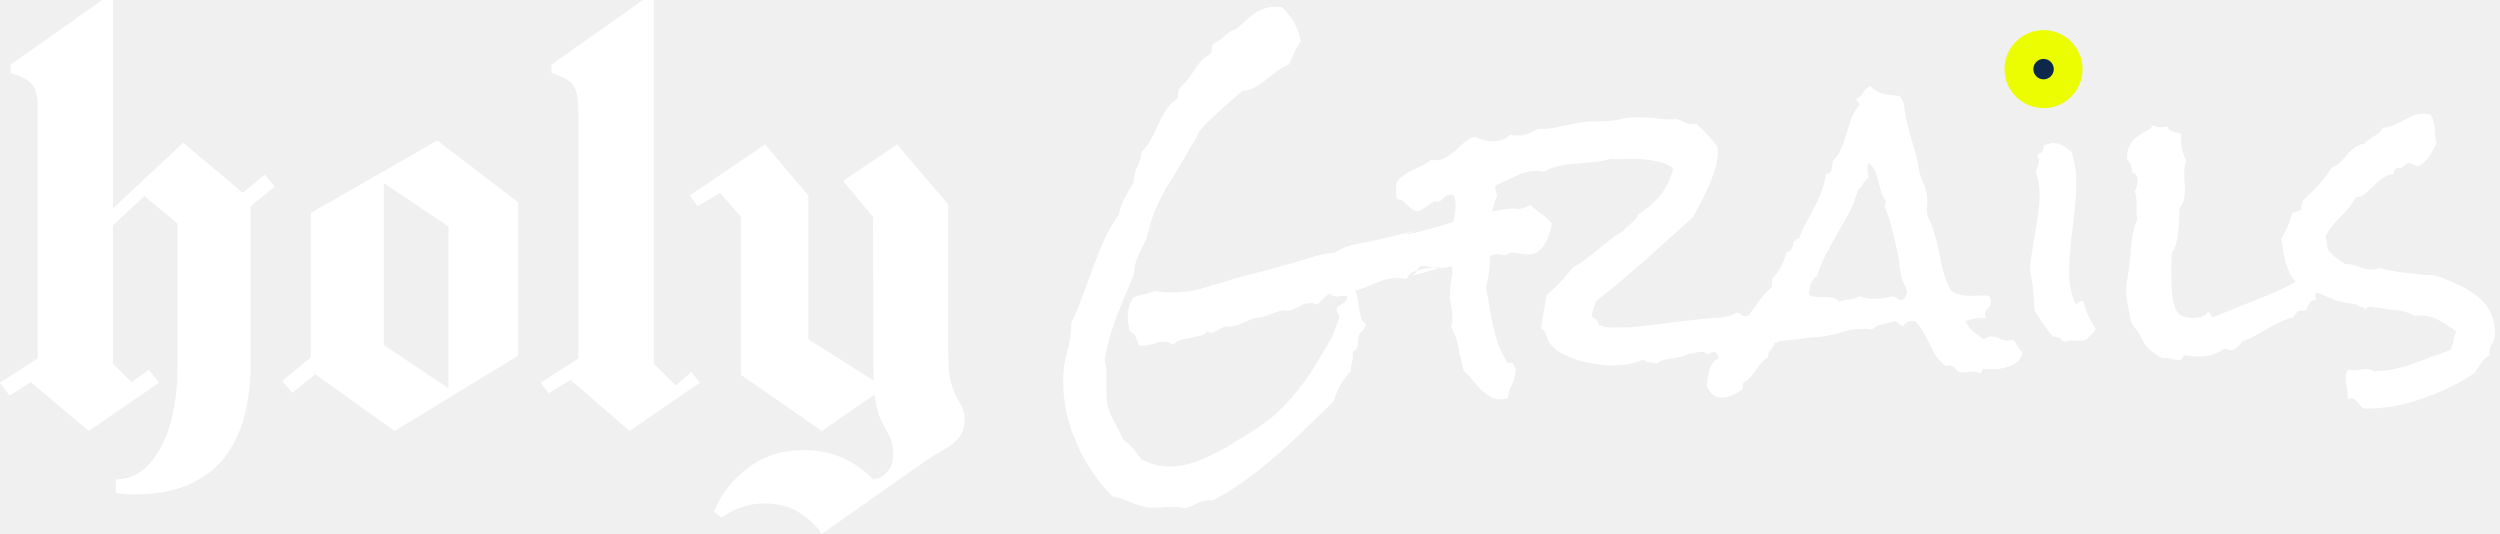
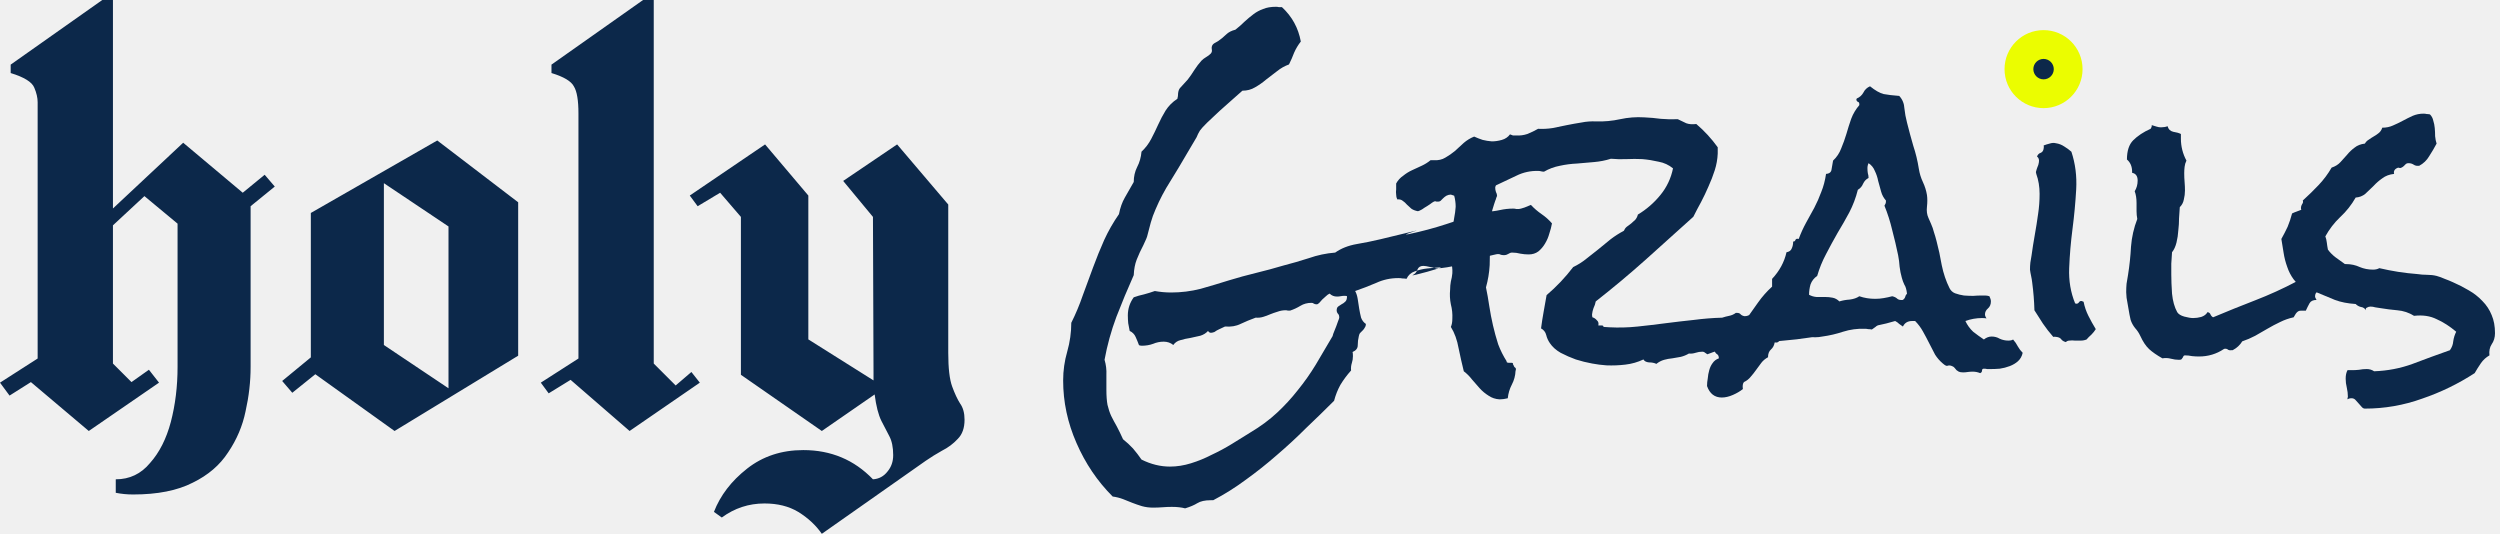
<svg xmlns="http://www.w3.org/2000/svg" width="487" height="104" fill="none" viewBox="0 0 487 104">
-   <path fill="#fff" d="M486.026 64.908q0 1.224-.648 2.16-.576.864-.432 2.16a5 5 0 0 0-1.656 1.512q-.648.936-1.224 1.944a45.8 45.8 0 0 1-10.224 4.968 32.7 32.7 0 0 1-11.161 1.945q-.36 0-.648-.36a8 8 0 0 1-.576-.648 9 9 0 0 0-.648-.72.98.98 0 0 0-.72-.289q-.504 0-.792.216v-.288q.072-.072.072-.216 0-.864-.216-1.8a7 7 0 0 1-.216-1.728q0-1.008.36-1.656h.864q.72 0 1.368-.072a7.7 7.7 0 0 1 1.513-.144q.791 0 1.44.432 3.96-.144 7.488-1.44 3.6-1.368 7.272-2.664.576-.792.648-1.728a6.1 6.1 0 0 1 .576-1.872q-1.872-1.584-3.816-2.448-1.872-.936-4.392-.648a7.2 7.2 0 0 0-3.24-1.08 44 44 0 0 1-3.384-.432q-.432-.072-.936-.144a3 3 0 0 0-.937-.144q-.36 0-.719.216-.29.144-.145.504-.36-.576-1.008-.648a2.14 2.14 0 0 1-1.008-.576q-2.304-.144-4.032-.792-1.728-.72-3.816-1.584a5 5 0 0 0-1.152-.288 4.6 4.6 0 0 1-1.008-.432q-1.296-.648-2.088-1.728a8.6 8.6 0 0 1-1.224-2.376 14.2 14.2 0 0 1-.72-2.808q-.216-1.44-.432-2.664.648-1.152 1.224-2.376.504-1.224.864-2.592.432-.216.864-.36t.936-.36a.8.8 0 0 1-.072-.36q0-.36.216-.72.288-.36.144-.72a59 59 0 0 0 3.024-2.952 18 18 0 0 0 2.592-3.456q1.08-.36 1.728-1.08l1.296-1.44a7.7 7.7 0 0 1 1.44-1.369q.792-.648 2.016-.792.288-.504.793-.791.504-.36 1.008-.648a6.5 6.5 0 0 0 .936-.648q.432-.36.648-1.009 1.152 0 2.088-.431 1.008-.433 1.944-.937a34 34 0 0 1 1.872-.936 5.4 5.4 0 0 1 2.16-.432q.288 0 .576.072.288 0 .648.072.504.504.648 1.224.216.648.288 1.44.072.793.072 1.585.072.791.288 1.44a33 33 0 0 1-1.44 2.448 4.86 4.86 0 0 1-1.944 1.872h-.144a1.3 1.3 0 0 1-.936-.216 1.8 1.8 0 0 0-1.008-.288q-.36 0-.576.216l-.36.36q-.144.144-.432.288-.216.144-.648 0-1.008.36-.792 1.224-1.368.144-2.304.864-.936.648-1.728 1.512a46 46 0 0 1-1.585 1.512q-.792.648-1.872.72a15.6 15.6 0 0 1-3.024 3.816 15.6 15.6 0 0 0-2.88 3.744q.216.576.288 1.224t.216 1.368q.648.864 1.512 1.512.936.648 1.8 1.296h.216q1.44 0 2.664.576 1.224.504 2.593.504.72 0 1.224-.288 1.872.432 3.672.72 1.872.288 3.744.432.936.144 1.872.144 1.008 0 1.872.216a10.5 10.5 0 0 1 1.584.576q.792.288 1.584.648a27 27 0 0 1 3.096 1.584 11.4 11.4 0 0 1 2.664 2.088 8.2 8.2 0 0 1 1.8 2.736q.648 1.512.648 3.528" />
-   <path fill="#fff" d="M452.127 55.476q0 .792-.576 1.224-.576.36-.576 1.008 0 .288.288.72-1.008 0-1.368.648t-.72 1.44h-.936q-.36 0-.576.144t-.432.432q-.144.216-.432.72-1.368.288-2.664.936-1.224.576-2.448 1.296-1.152.648-2.376 1.368-1.224.648-2.52 1.08-.648 1.08-1.872 1.728h-.216a.98.98 0 0 1-.648-.072q-.216-.216-.576-.216-.216 0-.288.072-2.16 1.44-4.824 1.44a12 12 0 0 1-1.368-.072 6.3 6.3 0 0 0-1.368-.144q-.216 0-.288.144l-.144.288q-.072.144-.216.288-.072.144-.504.144a6 6 0 0 1-1.584-.216 3.8 3.8 0 0 0-1.656-.072q-1.656-.936-2.592-1.8t-1.728-2.592a6 6 0 0 0-1.008-1.512 5.1 5.1 0 0 1-.864-1.584 25 25 0 0 1-.216-1.008 115 115 0 0 1-.288-1.656q-.144-.864-.288-1.656a15 15 0 0 1-.072-1.08q0-.864.072-1.656l.288-1.728q.432-2.736.576-5.472a18.8 18.8 0 0 1 1.224-5.4 8.5 8.5 0 0 1-.144-1.512v-1.584q0-1.368-.36-2.304.576-.936.576-2.088 0-1.296-1.08-1.512v-.216q0-1.512-1.008-2.376 0-2.52 1.224-3.744 1.296-1.296 3.384-2.232.288-.432.216-.72.504.144.936.288t.864.144q.72 0 1.296-.216.216.864 1.08 1.08.936.144 1.512.432v.936a8.9 8.9 0 0 0 1.08 4.248 3.6 3.6 0 0 0-.36 1.224q-.072.648-.072 1.224 0 .864.072 1.728t.072 1.656q0 .864-.216 1.728a2.73 2.73 0 0 1-.792 1.512q-.072.936-.144 2.16 0 1.152-.144 2.376a13 13 0 0 1-.36 2.376q-.288 1.152-.864 1.872-.072 1.08-.144 2.232v2.088q0 1.584.144 3.744.216 2.16 1.008 3.6.36.576 1.368.864 1.08.288 1.728.288.792 0 1.584-.216.864-.288 1.224-.936.432.072.576.432t.504.576a293 293 0 0 1 8.208-3.312 76 76 0 0 0 8.064-3.672 2.7 2.7 0 0 0 1.224.288q.72 0 1.44-.144t1.44-.144h.504q.144.432.144.648m-43.868 8.64q-.36.576-.864 1.08-.504.432-.936.936a2.9 2.9 0 0 1-1.152.216h-1.152a3.6 3.6 0 0 0-1.008 0 .98.98 0 0 0-.72.288q-.576-.144-.865-.504-.288-.432-1.008-.504a1.2 1.2 0 0 0-.576 0 27 27 0 0 1-2.016-2.592 282 282 0 0 0-1.656-2.592 52 52 0 0 0-.432-5.4q-.072-.648-.216-1.296a13 13 0 0 1-.216-1.224q0-.72.072-1.368.144-.72.216-1.296.288-2.088.648-4.104t.648-4.104q.288-1.872.288-3.888 0-2.088-.648-3.888l-.072-.36q.144-.576.288-.936.216-.432.288-.936.144-.792-.36-1.152.216-.576.72-.72.504-.216.576-.864a1.2 1.2 0 0 0 0-.576q.576-.216 1.152-.36.648-.216 1.224-.072a3.9 3.9 0 0 1 1.657.648q.72.432 1.368 1.008 1.152 3.456.936 7.344a107 107 0 0 1-.72 7.704 85 85 0 0 0-.648 7.632q-.144 3.672 1.152 6.84l.144.072a.54.54 0 0 0 .576-.216q.216-.36.576-.288.288.144.36.144.288 1.44.936 2.736t1.44 2.592m-14.24 4.609q-.216 1.008-.936 1.656-.648.574-1.584.936a9 9 0 0 1-1.944.504q-.936.071-1.728.072h-.72a2.7 2.7 0 0 0-.648-.073q-.36 0-.36.36t-.36.505a4 4 0 0 0-.72-.216 3.7 3.7 0 0 0-.72-.072q-.504 0-1.008.072a5 5 0 0 1-.864.072q-.576 0-.864-.144l-.432-.288a3 3 0 0 0-.36-.432q-.144-.218-.504-.36-.504-.216-.864-.072-.288.144-.936-.433a7.5 7.5 0 0 1-1.512-1.727 95 95 0 0 1-1.152-2.233 54 54 0 0 0-1.224-2.304 9.2 9.2 0 0 0-1.512-2.016h-.576q-1.296 0-1.8 1.08a7 7 0 0 1-.72-.504 3 3 0 0 0-.792-.576 36 36 0 0 1-3.456.864q-1.8.36-3.6.36h-1.008q-.432 0-.936-.144-.72.288-1.296.72-.576.36-1.296.36-.432 0-1.008-.288-.432 0-.432.36.072.36-.432.36h-.648q-1.008 0-2.016.072a25 25 0 0 1-1.944.072q-1.368 0-2.808-.36a1.5 1.5 0 0 1-.792.216q-.288.144-.432.504l-.288.576q-.144.216-.432.432-.216.144-.648.073-.144.863-.72 1.367-.577.505-.577 1.513-.792.431-1.296 1.08-.504.647-1.008 1.368-.504.72-1.08 1.368a3.4 3.4 0 0 1-1.296 1.008q-.36.432-.216 1.368-.792.648-1.944 1.152t-2.16.504q-2.088 0-2.88-2.232 0-.72.144-1.512a7.8 7.8 0 0 1 .288-1.584q.216-.792.648-1.368.432-.65 1.224-.936 0-.648-.432-.865-.432-.287-.36-.936a11.5 11.5 0 0 0 3.384-2.448 27 27 0 0 0 2.592-3.168l2.448-3.456a18.8 18.8 0 0 1 2.737-3.096v-1.512q2.16-2.304 2.808-5.184.792-.144 1.008-.72.288-.576.288-1.368.36 0 .432-.288.144-.36.648-.216a24 24 0 0 1 1.44-3.168l1.584-2.88q.792-1.512 1.368-3.096.648-1.584.936-3.528 1.008-.072 1.08-.936.144-.936.288-1.656a6.1 6.1 0 0 0 1.584-2.376 28 28 0 0 0 1.008-2.808q.432-1.512.936-2.952a8.7 8.7 0 0 1 1.584-2.664v-.216q0-.36-.288-.432-.288-.144-.288-.504.072-.072.072-.144a2.54 2.54 0 0 0 1.296-1.152 2.48 2.48 0 0 1 1.296-1.225q1.512 1.224 2.664 1.513 1.152.216 3.024.36.936 1.008 1.008 2.448.144 1.368.504 2.736a125 125 0 0 0 1.224 4.536q.72 2.16 1.08 4.464.216 1.368.792 2.592t.792 2.52q.144 1.008 0 2.304-.144 1.224.288 2.16l.504 1.152q.36.792.576 1.656.288.864.504 1.728.576 2.16 1.008 4.68.504 2.448 1.512 4.464.36.72 1.08 1.008a9 9 0 0 0 1.728.432q.936.072 1.8.072a21 21 0 0 1 1.584-.072h.72q.432 0 .864.144.288.576.288 1.008 0 .864-.576 1.368t-.576 1.152q0 .36.288.792-.288-.072-.864-.072a9.4 9.4 0 0 0-3.24.576 6.7 6.7 0 0 0 1.512 2.088 33 33 0 0 0 2.088 1.512q.72-.576 1.512-.576.864 0 1.584.432.792.36 1.656.36.648 0 .936-.216.576.648.936 1.368.36.648.936 1.225m-22.536-11.52q-.144-1.225-.504-1.729a7.5 7.5 0 0 1-.504-1.368 14 14 0 0 1-.432-2.16 17 17 0 0 0-.288-2.232 90 90 0 0 0-1.152-4.896 32 32 0 0 0-1.512-4.752q.288-.432.288-.792v-.216a4.3 4.3 0 0 1-.936-1.728q-.288-1.08-.576-2.088a7.7 7.7 0 0 0-.648-1.944 3.14 3.14 0 0 0-1.224-1.512 2.2 2.2 0 0 0-.216 1.008q0 .504.072.936.144.432.144.936-.72.36-1.08 1.152-.288.72-1.008 1.152-.576 2.304-1.656 4.392a86 86 0 0 1-2.304 4.032 112 112 0 0 0-2.232 4.104 22 22 0 0 0-1.728 4.248q-.936.648-1.296 1.656a7.3 7.3 0 0 0-.288 2.016 3.6 3.6 0 0 0 1.44.432h1.656q.792 0 1.512.144t1.296.72a8.8 8.8 0 0 1 2.016-.36q1.152-.144 1.872-.648 1.44.504 3.096.504.864 0 1.656-.144a17 17 0 0 0 1.656-.36q.648.144 1.008.504.36.288 1.08.216.36-.288.432-.576.072-.36.36-.648" />
-   <path fill="#fff" d="M366.797 61.452q-.144 1.08-.792 1.656-.576.576-1.368 1.08a3.7 3.7 0 0 0-.72-.072 2.7 2.7 0 0 0-.648-.072 12.5 12.5 0 0 0-4.248.576 22.4 22.4 0 0 1-4.032.936q-.72.144-1.368.144a3.6 3.6 0 0 0-1.224.072q-2.304.36-4.896.576a95 95 0 0 0-5.184.576 60 60 0 0 0-5.112.792q-2.448.432-4.608 1.297l-.432-.288a.7.7 0 0 0-.504-.216q-.72 0-1.368.216t-1.296.144a5.8 5.8 0 0 1-1.584.647q-.792.144-1.656.288a9 9 0 0 0-1.584.288 4.2 4.2 0 0 0-1.513.793q-.576-.289-1.44-.288-.792-.072-1.08-.576-1.656.792-3.528 1.007-1.8.216-3.672.144a24 24 0 0 1-2.808-.36 25.5 25.5 0 0 1-3.168-.791 24 24 0 0 1-2.952-1.296q-1.368-.792-2.088-1.873a4.7 4.7 0 0 1-.72-1.584 1.96 1.96 0 0 0-1.008-1.296q.216-1.656.504-3.24t.576-3.24a35 35 0 0 0 5.184-5.472q1.368-.648 2.52-1.584 1.224-.936 2.376-1.872a465 465 0 0 1 2.376-1.944 18 18 0 0 1 2.592-1.656q.216-.504.576-.792.432-.36.864-.648.432-.36.792-.72.36-.432.504-1.008a16.7 16.7 0 0 0 4.393-3.816 11.8 11.8 0 0 0 2.448-5.184 6.04 6.04 0 0 0-2.809-1.296 22 22 0 0 0-3.168-.504 32 32 0 0 0-3.024 0q-1.512.072-3.096-.072-1.584.504-3.312.648l-3.312.288a19.6 19.6 0 0 0-3.312.432 9.7 9.7 0 0 0-3.096 1.152q-.288 0-.576-.072a1.6 1.6 0 0 0-.504-.072 8.9 8.9 0 0 0-4.32.936 313 313 0 0 0-3.96 1.872q-.144.288-.144.432 0 .432.144.864.216.36.216.792-.072.072-.072.144t-.072.144a2.6 2.6 0 0 1-.216.648q-.072.288-.216.648-.792 2.304-.864 4.536a47 47 0 0 0 0 3.672q.072 1.8 0 3.672a20.3 20.3 0 0 1-.72 4.32q.36 1.728.648 3.672.288 1.872.72 3.744a46 46 0 0 0 1.008 3.672 17.8 17.8 0 0 0 1.656 3.313q-.072.144.072.216a.64.64 0 0 0 .288.072h.576q.36 0 .288.288.144.216.216.431.072.144.288.288.144.217 0 .576a6.3 6.3 0 0 1-.72 2.665 7.2 7.2 0 0 0-.792 2.664 6.6 6.6 0 0 1-1.584.216q-1.224-.072-2.16-.72a8 8 0 0 1-1.728-1.44 49 49 0 0 1-1.512-1.728 8.3 8.3 0 0 0-1.584-1.584 110 110 0 0 1-1.008-4.465q-.432-2.448-1.512-4.176.288-.648.288-1.584a9.2 9.2 0 0 0-.288-2.808 9.7 9.7 0 0 1-.144-2.88q0-.792.144-1.584.216-.792.288-1.584a6.6 6.6 0 0 0-.288-2.376 7.8 7.8 0 0 1-.216-2.376q.072-.576.216-1.08.216-.576.576-1.008-.36-.864-.216-1.656.072-1.224.288-2.304t.288-2.16q0-.576-.072-1.08a7 7 0 0 0-.216-1.08l-.648-.216q-.432 0-.864.216-.36.216-.648.504l-.504.504a.77.77 0 0 1-.432.144h-.36a.64.64 0 0 0-.288-.072q-.144 0-.576.288-.36.288-.936.648a12 12 0 0 0-1.008.648q-.504.288-.792.36-.792-.144-1.296-.504a13 13 0 0 0-.864-.792 3.7 3.7 0 0 0-.792-.72q-.432-.36-1.08-.288a2.1 2.1 0 0 1-.216-.936 3.6 3.6 0 0 1 0-1.008v-1.152a4.15 4.15 0 0 1 1.368-1.512 8 8 0 0 1 1.728-1.08l1.872-.864a8 8 0 0 0 1.728-1.08h.648q1.296.072 2.232-.504a13 13 0 0 0 1.872-1.296l1.728-1.584a7.3 7.3 0 0 1 2.016-1.224q.792.36 1.656.648.864.216 1.8.288.936 0 1.944-.288t1.584-1.08q.36.144.576.216h.648q1.08.072 2.16-.288 1.08-.432 2.088-1.008 1.44.072 2.808-.144 1.44-.288 2.808-.576 1.44-.288 2.808-.504 1.44-.288 2.88-.216a19 19 0 0 0 4.68-.432 17 17 0 0 1 4.68-.36q1.656.072 3.241.288 1.656.144 3.312.072.936.432 1.656.792.792.288 1.944.144a25.2 25.2 0 0 1 4.176 4.536v1.224a12.4 12.4 0 0 1-.576 3.24 29 29 0 0 1-1.224 3.168 43 43 0 0 1-1.44 3.024q-.792 1.44-1.512 2.88-4.68 4.248-9.361 8.424a195 195 0 0 1-9.648 8.064 5 5 0 0 1-.432 1.296q-.216.576-.288 1.224 0 .36.072.576.504.144.864.576.432.36.288 1.008h.648q.36 0 .36.288l1.152.072q2.736.144 5.472-.144t5.473-.648q2.808-.36 5.544-.648a53 53 0 0 1 5.472-.432q.648-.216 1.368-.36t1.296-.576h.216q.504 0 .72.288.288.288.792.36.36 0 .72-.144.432-.144.864-.216a10 10 0 0 1 2.088-.36 32 32 0 0 0 2.232-.216q4.176-.36 8.28-.432a43.7 43.7 0 0 0 8.208-1.08q.36.504 1.008.72.648.144 1.368.36.72.144 1.296.36.648.216.864.864" />
-   <path fill="#fff" d="M302.324 43.515a13 13 0 0 1-.504 1.944 7.5 7.5 0 0 1-.864 2.016 5.6 5.6 0 0 1-1.296 1.512q-.792.576-1.872.576a9 9 0 0 1-1.584-.144 6.3 6.3 0 0 0-1.656-.216q-.36 0-.792.288a1.4 1.4 0 0 1-.72.216q-.36 0-.648-.072-.216-.144-.576-.144-.216 0-.792.144t-1.224.288-1.224.36a13 13 0 0 0-.792.216 60 60 0 0 1-3.888 1.152q-1.944.504-4.032.648-.432-.144-1.296-.288-.864-.216-1.296-.216-.864 0-1.152.72-.216.72-.936 1.08c-.576.336 6.299-1.56 5.435-1.512q-1.296.072-2.592.216a10 10 0 0 0-2.448.576q-1.08.36-1.584 1.44a4 4 0 0 0-.792-.072 4 4 0 0 0-.792-.072q-2.304 0-4.32.936a60 60 0 0 1-4.104 1.584q.36.648.504 1.584l.288 1.872q.144.864.36 1.728.288.792.936 1.224 0 .432-.216.72-.144.288-.36.504l-.504.504q-.216.217-.288.648a7.4 7.4 0 0 0-.216 1.8q0 .864-1.008 1.296.072.217.072.793 0 .72-.216 1.368a3.5 3.5 0 0 0-.144 1.44 18.5 18.5 0 0 0-2.088 2.808q-.792 1.44-1.224 3.096a290 290 0 0 1-5.473 5.328 98 98 0 0 1-5.688 5.256 81 81 0 0 1-5.976 4.752 48 48 0 0 1-6.408 4.032h-.504q-1.656 0-2.592.576t-2.376 1.008q-1.08-.288-2.592-.288-.864 0-1.8.072-.864.072-1.8.072a8 8 0 0 1-2.232-.288 29 29 0 0 1-1.872-.648q-.864-.36-1.8-.72a9 9 0 0 0-2.016-.504q-4.464-4.464-7.056-10.44-2.592-5.904-2.592-12.168 0-2.88.792-5.617.792-2.807.792-5.616a43 43 0 0 0 2.232-5.328l2.016-5.472a88 88 0 0 1 2.16-5.328 32.6 32.6 0 0 1 2.88-5.04q.36-1.872 1.152-3.24t1.728-3.024q0-1.584.648-2.88.72-1.368.864-3.024a9.2 9.2 0 0 0 1.872-2.448q.72-1.368 1.368-2.808t1.44-2.736a7.5 7.5 0 0 1 2.304-2.304q.144-.504.144-1.08.072-.648.36-1.008l1.512-1.656a22 22 0 0 0 1.296-1.873q.648-1.006 1.368-1.8.432-.43.936-.72.504-.288.864-.648t.216-.936q-.072-.576.288-.936.144-.144.432-.288t.504-.288a11.5 11.5 0 0 0 1.584-1.296q.648-.648 1.8-.936a20 20 0 0 0 1.8-1.584 23 23 0 0 1 1.728-1.44 7 7 0 0 1 1.872-1.008q1.008-.432 2.52-.432.288 0 .576.072h.576q2.952 2.736 3.672 6.696a10 10 0 0 0-1.296 2.16 24 24 0 0 1-1.008 2.305 7.9 7.9 0 0 0-2.304 1.296q-1.08.791-2.16 1.656a13.4 13.4 0 0 1-2.16 1.512q-1.08.648-2.448.648-.576.504-1.872 1.656-1.224 1.08-2.592 2.304-1.296 1.224-2.448 2.304-1.08 1.08-1.368 1.512-.216.36-.36.648a9 9 0 0 0-.288.648l-1.872 3.168a201 201 0 0 1-3.24 5.4 37 37 0 0 0-2.88 5.472 19 19 0 0 0-.936 2.592q-.36 1.296-.72 2.736a7 7 0 0 1-.36.864q-.216.432-.36.792a28 28 0 0 0-1.296 2.808q-.504 1.296-.576 3.024-1.8 4.032-3.384 8.136a49 49 0 0 0-2.304 8.353q.432 1.44.36 2.952v2.88q0 1.8.216 2.952.288 1.224.72 2.16a41 41 0 0 0 1.08 2.016q.576 1.08 1.224 2.52 1.08.864 1.944 1.8a26 26 0 0 1 1.656 2.16q2.736 1.368 5.544 1.368 2.016 0 4.104-.648a24.6 24.6 0 0 0 4.032-1.656 38 38 0 0 0 3.888-2.088 616 616 0 0 0 3.6-2.232q3.024-1.8 5.256-3.888a38 38 0 0 0 4.032-4.392 45 45 0 0 0 3.456-4.896 903 903 0 0 0 3.313-5.617 4.5 4.5 0 0 1 .288-.864l.432-1.08q.216-.576.36-1.008.216-.504.216-.648 0-.576-.288-.792-.216-.288-.216-.576 0-.576.288-.792t.648-.432a2.7 2.7 0 0 0 .72-.504q.36-.288.36-1.08-.144-.072-.504-.072t-.72.072-.72.072q-.864 0-1.44-.576-.36.144-.72.504-.36.288-.721.648-.288.36-.576.648t-.504.288q-.36 0-.576-.144-.144-.144-.432-.144-1.224 0-2.16.576a9.7 9.7 0 0 1-2.016.936h-.432a1.4 1.4 0 0 0-.432-.072q-.792 0-1.584.288-.72.216-1.44.504-.648.288-1.368.504a3.7 3.7 0 0 1-1.44.144q-1.584.576-2.952 1.224-1.296.648-3.024.504-.504.216-1.08.504a5.4 5.4 0 0 0-1.008.576q-.432.144-.648.144-.36 0-.576-.36-.576.65-1.512.936-.936.216-1.944.432-1.008.144-1.944.433a2.3 2.3 0 0 0-1.368.936q-.792-.648-1.872-.648t-2.088.431q-1.008.36-2.16.36-.432 0-.576-.143a22 22 0 0 0-.648-1.584 2.25 2.25 0 0 0-1.152-1.153 88 88 0 0 0-.288-1.512 17 17 0 0 1-.072-1.512q0-1.944 1.152-3.528a16 16 0 0 1 2.016-.576 27 27 0 0 0 2.088-.648 18 18 0 0 0 3.168.288q2.952 0 5.76-.72a187 187 0 0 0 5.544-1.656 94 94 0 0 1 5.256-1.44q2.664-.648 5.328-1.44a85 85 0 0 0 4.968-1.44 20.2 20.2 0 0 1 5.113-1.08q1.728-1.224 4.176-1.656a71 71 0 0 0 4.608-.936q3.312-.792 6.552-1.584c2.16-.576-3.227 1.008-.971.576a70 70 0 0 0 7.272-1.944q3.6-1.152 7.2-2.448h.72q1.224 0 2.52-.288a12 12 0 0 1 2.592-.288q.36 0 .576.072h.576q.216 0 1.08-.288.864-.36 1.224-.504.936 1.008 2.088 1.8a10.4 10.4 0 0 1 2.016 1.8" />
+   <path fill="#0c284a" d="M486.026 64.908q0 1.224-.648 2.16-.576.864-.432 2.16a5 5 0 0 0-1.656 1.512q-.648.936-1.224 1.944a45.8 45.8 0 0 1-10.224 4.968 32.7 32.7 0 0 1-11.161 1.945q-.36 0-.648-.36a8 8 0 0 1-.576-.648 9 9 0 0 0-.648-.72.98.98 0 0 0-.72-.289q-.504 0-.792.216v-.288q.072-.072.072-.216 0-.864-.216-1.8a7 7 0 0 1-.216-1.728q0-1.008.36-1.656h.864q.72 0 1.368-.072a7.7 7.7 0 0 1 1.513-.144q.791 0 1.44.432 3.96-.144 7.488-1.44 3.6-1.368 7.272-2.664.576-.792.648-1.728a6.1 6.1 0 0 1 .576-1.872q-1.872-1.584-3.816-2.448-1.872-.936-4.392-.648a7.2 7.2 0 0 0-3.24-1.08 44 44 0 0 1-3.384-.432q-.432-.072-.936-.144a3 3 0 0 0-.937-.144q-.36 0-.719.216-.29.144-.145.504-.36-.576-1.008-.648a2.14 2.14 0 0 1-1.008-.576q-2.304-.144-4.032-.792-1.728-.72-3.816-1.584a5 5 0 0 0-1.152-.288 4.6 4.6 0 0 1-1.008-.432q-1.296-.648-2.088-1.728a8.6 8.6 0 0 1-1.224-2.376 14.2 14.2 0 0 1-.72-2.808q-.216-1.44-.432-2.664.648-1.152 1.224-2.376.504-1.224.864-2.592.432-.216.864-.36t.936-.36a.8.8 0 0 1-.072-.36q0-.36.216-.72.288-.36.144-.72a59 59 0 0 0 3.024-2.952 18 18 0 0 0 2.592-3.456q1.08-.36 1.728-1.08l1.296-1.44a7.7 7.7 0 0 1 1.44-1.369q.792-.648 2.016-.792.288-.504.793-.791.504-.36 1.008-.648a6.5 6.5 0 0 0 .936-.648q.432-.36.648-1.009 1.152 0 2.088-.431 1.008-.433 1.944-.937a34 34 0 0 1 1.872-.936 5.4 5.4 0 0 1 2.16-.432q.288 0 .576.072.288 0 .648.072.504.504.648 1.224.216.648.288 1.44.072.793.072 1.585.072.791.288 1.44a33 33 0 0 1-1.44 2.448 4.86 4.86 0 0 1-1.944 1.872h-.144a1.3 1.3 0 0 1-.936-.216 1.8 1.8 0 0 0-1.008-.288q-.36 0-.576.216l-.36.36q-.144.144-.432.288-.216.144-.648 0-1.008.36-.792 1.224-1.368.144-2.304.864-.936.648-1.728 1.512a46 46 0 0 1-1.585 1.512q-.792.648-1.872.72a15.6 15.6 0 0 1-3.024 3.816 15.6 15.6 0 0 0-2.88 3.744q.216.576.288 1.224t.216 1.368q.648.864 1.512 1.512.936.648 1.8 1.296h.216q1.44 0 2.664.576 1.224.504 2.593.504.72 0 1.224-.288 1.872.432 3.672.72 1.872.288 3.744.432.936.144 1.872.144 1.008 0 1.872.216a10.5 10.5 0 0 1 1.584.576q.792.288 1.584.648a27 27 0 0 1 3.096 1.584 11.4 11.4 0 0 1 2.664 2.088 8.2 8.2 0 0 1 1.8 2.736q.648 1.512.648 3.528" />
+   <path fill="#0c284a" d="M452.127 55.476q0 .792-.576 1.224-.576.36-.576 1.008 0 .288.288.72-1.008 0-1.368.648t-.72 1.44h-.936q-.36 0-.576.144t-.432.432q-.144.216-.432.72-1.368.288-2.664.936-1.224.576-2.448 1.296-1.152.648-2.376 1.368-1.224.648-2.52 1.08-.648 1.08-1.872 1.728h-.216a.98.98 0 0 1-.648-.072q-.216-.216-.576-.216-.216 0-.288.072-2.16 1.44-4.824 1.44a12 12 0 0 1-1.368-.072 6.3 6.3 0 0 0-1.368-.144q-.216 0-.288.144l-.144.288q-.072.144-.216.288-.072.144-.504.144a6 6 0 0 1-1.584-.216 3.8 3.8 0 0 0-1.656-.072q-1.656-.936-2.592-1.8t-1.728-2.592a6 6 0 0 0-1.008-1.512 5.1 5.1 0 0 1-.864-1.584 25 25 0 0 1-.216-1.008 115 115 0 0 1-.288-1.656q-.144-.864-.288-1.656a15 15 0 0 1-.072-1.08q0-.864.072-1.656l.288-1.728q.432-2.736.576-5.472a18.8 18.8 0 0 1 1.224-5.4 8.5 8.5 0 0 1-.144-1.512v-1.584q0-1.368-.36-2.304.576-.936.576-2.088 0-1.296-1.08-1.512v-.216q0-1.512-1.008-2.376 0-2.52 1.224-3.744 1.296-1.296 3.384-2.232.288-.432.216-.72.504.144.936.288t.864.144q.72 0 1.296-.216.216.864 1.08 1.08.936.144 1.512.432v.936a8.9 8.9 0 0 0 1.08 4.248 3.6 3.6 0 0 0-.36 1.224q-.072.648-.072 1.224 0 .864.072 1.728t.072 1.656q0 .864-.216 1.728a2.73 2.73 0 0 1-.792 1.512q-.072.936-.144 2.16 0 1.152-.144 2.376a13 13 0 0 1-.36 2.376q-.288 1.152-.864 1.872-.072 1.08-.144 2.232v2.088q0 1.584.144 3.744.216 2.16 1.008 3.6.36.576 1.368.864 1.08.288 1.728.288.792 0 1.584-.216.864-.288 1.224-.936.432.072.576.432t.504.576a293 293 0 0 1 8.208-3.312 76 76 0 0 0 8.064-3.672 2.7 2.7 0 0 0 1.224.288q.72 0 1.44-.144t1.44-.144h.504q.144.432.144.648m-43.868 8.64q-.36.576-.864 1.08-.504.432-.936.936a2.9 2.9 0 0 1-1.152.216h-1.152a3.6 3.6 0 0 0-1.008 0 .98.98 0 0 0-.72.288q-.576-.144-.865-.504-.288-.432-1.008-.504a1.2 1.2 0 0 0-.576 0 27 27 0 0 1-2.016-2.592 282 282 0 0 0-1.656-2.592 52 52 0 0 0-.432-5.4q-.072-.648-.216-1.296a13 13 0 0 1-.216-1.224q0-.72.072-1.368.144-.72.216-1.296.288-2.088.648-4.104t.648-4.104q.288-1.872.288-3.888 0-2.088-.648-3.888l-.072-.36q.144-.576.288-.936.216-.432.288-.936.144-.792-.36-1.152.216-.576.72-.72.504-.216.576-.864a1.2 1.2 0 0 0 0-.576q.576-.216 1.152-.36.648-.216 1.224-.072a3.9 3.9 0 0 1 1.657.648q.72.432 1.368 1.008 1.152 3.456.936 7.344a107 107 0 0 1-.72 7.704 85 85 0 0 0-.648 7.632q-.144 3.672 1.152 6.84l.144.072a.54.54 0 0 0 .576-.216q.216-.36.576-.288.288.144.36.144.288 1.44.936 2.736t1.44 2.592m-14.24 4.609q-.216 1.008-.936 1.656-.648.574-1.584.936a9 9 0 0 1-1.944.504q-.936.071-1.728.072h-.72a2.7 2.7 0 0 0-.648-.073q-.36 0-.36.36t-.36.505a4 4 0 0 0-.72-.216 3.7 3.7 0 0 0-.72-.072q-.504 0-1.008.072a5 5 0 0 1-.864.072q-.576 0-.864-.144l-.432-.288a3 3 0 0 0-.36-.432q-.144-.218-.504-.36-.504-.216-.864-.072-.288.144-.936-.433a7.5 7.5 0 0 1-1.512-1.727 95 95 0 0 1-1.152-2.233 54 54 0 0 0-1.224-2.304 9.2 9.2 0 0 0-1.512-2.016h-.576q-1.296 0-1.8 1.08a7 7 0 0 1-.72-.504 3 3 0 0 0-.792-.576 36 36 0 0 1-3.456.864q-1.8.36-3.6.36h-1.008q-.432 0-.936-.144-.72.288-1.296.72-.576.36-1.296.36-.432 0-1.008-.288-.432 0-.432.36.072.36-.432.36h-.648q-1.008 0-2.016.072a25 25 0 0 1-1.944.072q-1.368 0-2.808-.36a1.5 1.5 0 0 1-.792.216q-.288.144-.432.504l-.288.576q-.144.216-.432.432-.216.144-.648.073-.144.863-.72 1.367-.577.505-.577 1.513-.792.431-1.296 1.08-.504.647-1.008 1.368-.504.72-1.08 1.368a3.4 3.4 0 0 1-1.296 1.008q-.36.432-.216 1.368-.792.648-1.944 1.152t-2.16.504q-2.088 0-2.88-2.232 0-.72.144-1.512a7.8 7.8 0 0 1 .288-1.584q.216-.792.648-1.368.432-.65 1.224-.936 0-.648-.432-.865-.432-.287-.36-.936a11.5 11.5 0 0 0 3.384-2.448 27 27 0 0 0 2.592-3.168l2.448-3.456a18.8 18.8 0 0 1 2.737-3.096v-1.512q2.16-2.304 2.808-5.184.792-.144 1.008-.72.288-.576.288-1.368.36 0 .432-.288.144-.36.648-.216a24 24 0 0 1 1.44-3.168l1.584-2.88q.792-1.512 1.368-3.096.648-1.584.936-3.528 1.008-.072 1.08-.936.144-.936.288-1.656a6.1 6.1 0 0 0 1.584-2.376 28 28 0 0 0 1.008-2.808q.432-1.512.936-2.952a8.7 8.7 0 0 1 1.584-2.664v-.216q0-.36-.288-.432-.288-.144-.288-.504.072-.072.072-.144a2.54 2.54 0 0 0 1.296-1.152 2.48 2.48 0 0 1 1.296-1.225q1.512 1.224 2.664 1.513 1.152.216 3.024.36.936 1.008 1.008 2.448.144 1.368.504 2.736a125 125 0 0 0 1.224 4.536q.72 2.16 1.08 4.464.216 1.368.792 2.592t.792 2.52q.144 1.008 0 2.304-.144 1.224.288 2.16l.504 1.152q.36.792.576 1.656.288.864.504 1.728.576 2.16 1.008 4.68.504 2.448 1.512 4.464.36.72 1.08 1.008a9 9 0 0 0 1.728.432q.936.072 1.8.072a21 21 0 0 1 1.584-.072h.72q.432 0 .864.144.288.576.288 1.008 0 .864-.576 1.368t-.576 1.152q0 .36.288.792-.288-.072-.864-.072a9.4 9.4 0 0 0-3.24.576 6.7 6.7 0 0 0 1.512 2.088 33 33 0 0 0 2.088 1.512q.72-.576 1.512-.576.864 0 1.584.432.792.36 1.656.36.648 0 .936-.216.576.648.936 1.368.36.648.936 1.225m-22.536-11.52q-.144-1.225-.504-1.729a7.5 7.5 0 0 1-.504-1.368 14 14 0 0 1-.432-2.16 17 17 0 0 0-.288-2.232 90 90 0 0 0-1.152-4.896 32 32 0 0 0-1.512-4.752q.288-.432.288-.792v-.216a4.3 4.3 0 0 1-.936-1.728q-.288-1.08-.576-2.088a7.7 7.7 0 0 0-.648-1.944 3.14 3.14 0 0 0-1.224-1.512 2.2 2.2 0 0 0-.216 1.008q0 .504.072.936.144.432.144.936-.72.36-1.08 1.152-.288.72-1.008 1.152-.576 2.304-1.656 4.392a86 86 0 0 1-2.304 4.032 112 112 0 0 0-2.232 4.104 22 22 0 0 0-1.728 4.248q-.936.648-1.296 1.656a7.3 7.3 0 0 0-.288 2.016 3.6 3.6 0 0 0 1.44.432h1.656q.792 0 1.512.144t1.296.72a8.8 8.8 0 0 1 2.016-.36q1.152-.144 1.872-.648 1.44.504 3.096.504.864 0 1.656-.144a17 17 0 0 0 1.656-.36q.648.144 1.008.504.36.288 1.08.216.36-.288.432-.576.072-.36.36-.648" />
+   <path fill="#0c284a" d="M366.797 61.452q-.144 1.08-.792 1.656-.576.576-1.368 1.08a3.7 3.7 0 0 0-.72-.072 2.7 2.7 0 0 0-.648-.072 12.5 12.5 0 0 0-4.248.576 22.4 22.4 0 0 1-4.032.936q-.72.144-1.368.144a3.6 3.6 0 0 0-1.224.072q-2.304.36-4.896.576a95 95 0 0 0-5.184.576 60 60 0 0 0-5.112.792q-2.448.432-4.608 1.297l-.432-.288a.7.7 0 0 0-.504-.216q-.72 0-1.368.216t-1.296.144a5.8 5.8 0 0 1-1.584.647q-.792.144-1.656.288a9 9 0 0 0-1.584.288 4.2 4.2 0 0 0-1.513.793q-.576-.289-1.44-.288-.792-.072-1.08-.576-1.656.792-3.528 1.007-1.8.216-3.672.144a24 24 0 0 1-2.808-.36 25.5 25.5 0 0 1-3.168-.791 24 24 0 0 1-2.952-1.296q-1.368-.792-2.088-1.873a4.7 4.7 0 0 1-.72-1.584 1.96 1.96 0 0 0-1.008-1.296q.216-1.656.504-3.24t.576-3.24a35 35 0 0 0 5.184-5.472q1.368-.648 2.52-1.584 1.224-.936 2.376-1.872a465 465 0 0 1 2.376-1.944 18 18 0 0 1 2.592-1.656q.216-.504.576-.792.432-.36.864-.648.432-.36.792-.72.36-.432.504-1.008a16.7 16.7 0 0 0 4.393-3.816 11.8 11.8 0 0 0 2.448-5.184 6.04 6.04 0 0 0-2.809-1.296 22 22 0 0 0-3.168-.504 32 32 0 0 0-3.024 0q-1.512.072-3.096-.072-1.584.504-3.312.648l-3.312.288a19.6 19.6 0 0 0-3.312.432 9.7 9.7 0 0 0-3.096 1.152q-.288 0-.576-.072a1.6 1.6 0 0 0-.504-.072 8.9 8.9 0 0 0-4.32.936 313 313 0 0 0-3.96 1.872q-.144.288-.144.432 0 .432.144.864.216.36.216.792-.072.072-.072.144t-.072.144a2.6 2.6 0 0 1-.216.648q-.072.288-.216.648-.792 2.304-.864 4.536a47 47 0 0 0 0 3.672q.072 1.8 0 3.672a20.3 20.3 0 0 1-.72 4.32q.36 1.728.648 3.672.288 1.872.72 3.744a46 46 0 0 0 1.008 3.672 17.8 17.8 0 0 0 1.656 3.313q-.072.144.072.216a.64.64 0 0 0 .288.072h.576q.36 0 .288.288.144.216.216.431.072.144.288.288.144.217 0 .576a6.3 6.3 0 0 1-.72 2.665 7.2 7.2 0 0 0-.792 2.664 6.6 6.6 0 0 1-1.584.216q-1.224-.072-2.16-.72a8 8 0 0 1-1.728-1.44 49 49 0 0 1-1.512-1.728 8.3 8.3 0 0 0-1.584-1.584 110 110 0 0 1-1.008-4.465q-.432-2.448-1.512-4.176.288-.648.288-1.584a9.2 9.2 0 0 0-.288-2.808 9.7 9.7 0 0 1-.144-2.88q0-.792.144-1.584.216-.792.288-1.584a6.6 6.6 0 0 0-.288-2.376 7.8 7.8 0 0 1-.216-2.376q.072-.576.216-1.08.216-.576.576-1.008-.36-.864-.216-1.656.072-1.224.288-2.304t.288-2.16q0-.576-.072-1.08a7 7 0 0 0-.216-1.08l-.648-.216q-.432 0-.864.216-.36.216-.648.504l-.504.504a.77.77 0 0 1-.432.144h-.36a.64.64 0 0 0-.288-.072q-.144 0-.576.288-.36.288-.936.648a12 12 0 0 0-1.008.648q-.504.288-.792.36-.792-.144-1.296-.504a13 13 0 0 0-.864-.792 3.7 3.7 0 0 0-.792-.72q-.432-.36-1.08-.288a2.1 2.1 0 0 1-.216-.936 3.6 3.6 0 0 1 0-1.008v-1.152a4.15 4.15 0 0 1 1.368-1.512 8 8 0 0 1 1.728-1.08l1.872-.864a8 8 0 0 0 1.728-1.08h.648q1.296.072 2.232-.504a13 13 0 0 0 1.872-1.296l1.728-1.584a7.3 7.3 0 0 1 2.016-1.224q.792.36 1.656.648.864.216 1.8.288.936 0 1.944-.288t1.584-1.08q.36.144.576.216h.648q1.08.072 2.16-.288 1.08-.432 2.088-1.008 1.44.072 2.808-.144 1.44-.288 2.808-.576 1.44-.288 2.808-.504 1.44-.288 2.88-.216a19 19 0 0 0 4.68-.432 17 17 0 0 1 4.68-.36q1.656.072 3.241.288 1.656.144 3.312.072.936.432 1.656.792.792.288 1.944.144a25.2 25.2 0 0 1 4.176 4.536v1.224a12.4 12.4 0 0 1-.576 3.24 29 29 0 0 1-1.224 3.168 43 43 0 0 1-1.44 3.024q-.792 1.44-1.512 2.88-4.68 4.248-9.361 8.424a195 195 0 0 1-9.648 8.064 5 5 0 0 1-.432 1.296q-.216.576-.288 1.224 0 .36.072.576.504.144.864.576.432.36.288 1.008h.648q.36 0 .36.288l1.152.072q2.736.144 5.472-.144t5.473-.648q2.808-.36 5.544-.648a53 53 0 0 1 5.472-.432q.648-.216 1.368-.36t1.296-.576h.216q.504 0 .72.288.288.288.792.36.36 0 .72-.144.432-.144.864-.216a10 10 0 0 1 2.088-.36 32 32 0 0 0 2.232-.216q4.176-.36 8.28-.432a43.7 43.7 0 0 0 8.208-1.08q.36.504 1.008.72.648.144 1.368.36.72.144 1.296.36.648.216.864.864" />
+   <path fill="#0c284a" d="M302.324 43.515a13 13 0 0 1-.504 1.944 7.5 7.5 0 0 1-.864 2.016 5.6 5.6 0 0 1-1.296 1.512q-.792.576-1.872.576a9 9 0 0 1-1.584-.144 6.3 6.3 0 0 0-1.656-.216q-.36 0-.792.288a1.4 1.4 0 0 1-.72.216q-.36 0-.648-.072-.216-.144-.576-.144-.216 0-.792.144t-1.224.288-1.224.36a13 13 0 0 0-.792.216 60 60 0 0 1-3.888 1.152q-1.944.504-4.032.648-.432-.144-1.296-.288-.864-.216-1.296-.216-.864 0-1.152.72-.216.72-.936 1.08c-.576.336 6.299-1.56 5.435-1.512q-1.296.072-2.592.216a10 10 0 0 0-2.448.576q-1.08.36-1.584 1.44a4 4 0 0 0-.792-.072 4 4 0 0 0-.792-.072q-2.304 0-4.32.936a60 60 0 0 1-4.104 1.584q.36.648.504 1.584l.288 1.872q.144.864.36 1.728.288.792.936 1.224 0 .432-.216.72-.144.288-.36.504l-.504.504q-.216.217-.288.648a7.4 7.4 0 0 0-.216 1.8q0 .864-1.008 1.296.072.217.072.793 0 .72-.216 1.368a3.5 3.5 0 0 0-.144 1.44 18.5 18.5 0 0 0-2.088 2.808q-.792 1.44-1.224 3.096a290 290 0 0 1-5.473 5.328 98 98 0 0 1-5.688 5.256 81 81 0 0 1-5.976 4.752 48 48 0 0 1-6.408 4.032h-.504q-1.656 0-2.592.576t-2.376 1.008q-1.08-.288-2.592-.288-.864 0-1.8.072-.864.072-1.8.072a8 8 0 0 1-2.232-.288 29 29 0 0 1-1.872-.648q-.864-.36-1.8-.72a9 9 0 0 0-2.016-.504q-4.464-4.464-7.056-10.44-2.592-5.904-2.592-12.168 0-2.88.792-5.617.792-2.807.792-5.616a43 43 0 0 0 2.232-5.328l2.016-5.472a88 88 0 0 1 2.16-5.328 32.6 32.6 0 0 1 2.88-5.04q.36-1.872 1.152-3.24t1.728-3.024q0-1.584.648-2.88.72-1.368.864-3.024a9.2 9.2 0 0 0 1.872-2.448q.72-1.368 1.368-2.808t1.44-2.736a7.5 7.5 0 0 1 2.304-2.304q.144-.504.144-1.08.072-.648.36-1.008l1.512-1.656a22 22 0 0 0 1.296-1.873q.648-1.006 1.368-1.8.432-.43.936-.72.504-.288.864-.648t.216-.936q-.072-.576.288-.936.144-.144.432-.288t.504-.288a11.5 11.5 0 0 0 1.584-1.296q.648-.648 1.8-.936a20 20 0 0 0 1.8-1.584 23 23 0 0 1 1.728-1.44 7 7 0 0 1 1.872-1.008q1.008-.432 2.52-.432.288 0 .576.072h.576q2.952 2.736 3.672 6.696a10 10 0 0 0-1.296 2.16 24 24 0 0 1-1.008 2.305 7.9 7.9 0 0 0-2.304 1.296q-1.08.791-2.16 1.656a13.4 13.4 0 0 1-2.16 1.512q-1.08.648-2.448.648-.576.504-1.872 1.656-1.224 1.08-2.592 2.304-1.296 1.224-2.448 2.304-1.08 1.08-1.368 1.512-.216.36-.36.648a9 9 0 0 0-.288.648l-1.872 3.168a201 201 0 0 1-3.24 5.4 37 37 0 0 0-2.88 5.472 19 19 0 0 0-.936 2.592q-.36 1.296-.72 2.736a7 7 0 0 1-.36.864q-.216.432-.36.792a28 28 0 0 0-1.296 2.808q-.504 1.296-.576 3.024-1.8 4.032-3.384 8.136a49 49 0 0 0-2.304 8.353q.432 1.44.36 2.952v2.88q0 1.8.216 2.952.288 1.224.72 2.16a41 41 0 0 0 1.08 2.016q.576 1.08 1.224 2.52 1.08.864 1.944 1.8a26 26 0 0 1 1.656 2.16q2.736 1.368 5.544 1.368 2.016 0 4.104-.648a24.6 24.6 0 0 0 4.032-1.656 38 38 0 0 0 3.888-2.088 616 616 0 0 0 3.6-2.232q3.024-1.8 5.256-3.888a38 38 0 0 0 4.032-4.392 45 45 0 0 0 3.456-4.896 903 903 0 0 0 3.313-5.617 4.5 4.5 0 0 1 .288-.864l.432-1.08q.216-.576.36-1.008.216-.504.216-.648 0-.576-.288-.792-.216-.288-.216-.576 0-.576.288-.792t.648-.432a2.7 2.7 0 0 0 .72-.504q.36-.288.36-1.08-.144-.072-.504-.072t-.72.072-.72.072q-.864 0-1.44-.576-.36.144-.72.504-.36.288-.721.648-.288.36-.576.648t-.504.288q-.36 0-.576-.144-.144-.144-.432-.144-1.224 0-2.16.576a9.7 9.7 0 0 1-2.016.936h-.432a1.4 1.4 0 0 0-.432-.072q-.792 0-1.584.288-.72.216-1.44.504-.648.288-1.368.504a3.7 3.7 0 0 1-1.44.144q-1.584.576-2.952 1.224-1.296.648-3.024.504-.504.216-1.08.504a5.4 5.4 0 0 0-1.008.576q-.432.144-.648.144-.36 0-.576-.36-.576.65-1.512.936-.936.216-1.944.432-1.008.144-1.944.433a2.3 2.3 0 0 0-1.368.936q-.792-.648-1.872-.648t-2.088.431q-1.008.36-2.16.36-.432 0-.576-.143a22 22 0 0 0-.648-1.584 2.25 2.25 0 0 0-1.152-1.153 88 88 0 0 0-.288-1.512 17 17 0 0 1-.072-1.512q0-1.944 1.152-3.528a16 16 0 0 1 2.016-.576 27 27 0 0 0 2.088-.648 18 18 0 0 0 3.168.288q2.952 0 5.76-.72a187 187 0 0 0 5.544-1.656 94 94 0 0 1 5.256-1.44q2.664-.648 5.328-1.44a85 85 0 0 0 4.968-1.44 20.2 20.2 0 0 1 5.113-1.08q1.728-1.224 4.176-1.656a71 71 0 0 0 4.608-.936q3.312-.792 6.552-1.584c2.16-.576-3.227 1.008-.971.576a70 70 0 0 0 7.272-1.944q3.6-1.152 7.2-2.448h.72q1.224 0 2.52-.288a12 12 0 0 1 2.592-.288q.36 0 .576.072h.576q.216 0 1.08-.288.864-.36 1.224-.504.936 1.008 2.088 1.8a10.4 10.4 0 0 1 2.016 1.8" />
  <path fill="#ebfd00" d="M405.682 13.466a7.599 7.599 0 1 1-15.198 0 7.599 7.599 0 0 1 15.198 0" />
  <path fill="#0c284a" d="M400.077 13.466a1.991 1.991 0 1 1-3.982.002 1.991 1.991 0 0 1 3.982-.002" />
-   <path fill="#fff" d="M160.091 83.956 144.329 73.01V42.252l-4.05-4.707-4.378 2.627-1.533-2.08 14.668-9.96 8.428 9.96v28.022l12.698 7.99v-1.422l-.11-30.43-5.801-7.006 10.508-7.115 9.961 11.713V68.74q0 4.488.766 6.568t1.533 3.284q.875 1.203.875 3.174 0 2.408-1.313 3.722a10.6 10.6 0 0 1-3.065 2.298 40 40 0 0 0-3.175 1.97l-20.25 14.23q-1.751-2.517-4.597-4.269-2.737-1.642-6.568-1.642-4.597 0-8.319 2.737l-1.532-1.095q1.861-4.815 6.458-8.428 4.598-3.612 10.946-3.612 8.1 0 13.573 5.692 1.751-.11 2.846-1.533 1.095-1.313 1.095-3.174 0-2.299-.766-3.722-.657-1.312-1.533-2.955-.875-1.752-1.313-5.145zm-37.448 0-11.493-9.96-4.269 2.626-1.532-2.08 7.333-4.706V22.11q0-3.831-.875-5.254-.766-1.532-4.379-2.627v-1.642L125.27 0h2.08v70.82l4.269 4.27 3.065-2.627 1.642 2.08zm-65.705-7.443-1.97-2.299 5.582-4.597V41.485l24.629-14.12 15.762 12.04v29.883L76.86 83.956 61.426 72.9zm30.43-.876V44.112L74.78 35.684v31.525zm-70.073 8.319L6.02 74.433 1.86 77.06 0 74.542l7.334-4.706V19.922q0-1.314-.657-2.846-.657-1.642-4.597-2.846v-1.642L19.922 0h2.08v40.61l13.682-12.807 11.603 9.742 4.269-3.503 1.97 2.299-4.707 3.83v31.307q0 4.269-.985 8.647-.876 4.27-3.393 7.99-2.409 3.723-6.896 5.911-4.488 2.3-11.603 2.299-1.752 0-3.393-.328V93.37q4.05 0 6.677-3.175 2.736-3.064 4.05-7.99 1.314-5.036 1.313-10.727V43.565l-6.458-5.363-6.13 5.692V70.82l3.613 3.612 3.393-2.408 1.97 2.517z" />
+   <path fill="#0c284a" d="M160.091 83.956 144.329 73.01V42.252l-4.05-4.707-4.378 2.627-1.533-2.08 14.668-9.96 8.428 9.96v28.022l12.698 7.99v-1.422l-.11-30.43-5.801-7.006 10.508-7.115 9.961 11.713V68.74q0 4.488.766 6.568t1.533 3.284q.875 1.203.875 3.174 0 2.408-1.313 3.722a10.6 10.6 0 0 1-3.065 2.298 40 40 0 0 0-3.175 1.97l-20.25 14.23q-1.751-2.517-4.597-4.269-2.737-1.642-6.568-1.642-4.597 0-8.319 2.737l-1.532-1.095q1.861-4.815 6.458-8.428 4.598-3.612 10.946-3.612 8.1 0 13.573 5.692 1.751-.11 2.846-1.533 1.095-1.313 1.095-3.174 0-2.299-.766-3.722-.657-1.312-1.533-2.955-.875-1.752-1.313-5.145zm-37.448 0-11.493-9.96-4.269 2.626-1.532-2.08 7.333-4.706V22.11q0-3.831-.875-5.254-.766-1.532-4.379-2.627v-1.642L125.27 0h2.08v70.82l4.269 4.27 3.065-2.627 1.642 2.08zm-65.705-7.443-1.97-2.299 5.582-4.597V41.485l24.629-14.12 15.762 12.04v29.883L76.86 83.956 61.426 72.9zm30.43-.876V44.112L74.78 35.684v31.525zm-70.073 8.319L6.02 74.433 1.86 77.06 0 74.542l7.334-4.706V19.922q0-1.314-.657-2.846-.657-1.642-4.597-2.846v-1.642L19.922 0h2.08v40.61l13.682-12.807 11.603 9.742 4.269-3.503 1.97 2.299-4.707 3.83v31.307q0 4.269-.985 8.647-.876 4.27-3.393 7.99-2.409 3.723-6.896 5.911-4.488 2.3-11.603 2.299-1.752 0-3.393-.328V93.37q4.05 0 6.677-3.175 2.736-3.064 4.05-7.99 1.314-5.036 1.313-10.727V43.565l-6.458-5.363-6.13 5.692V70.82l3.613 3.612 3.393-2.408 1.97 2.517z" />
</svg>
